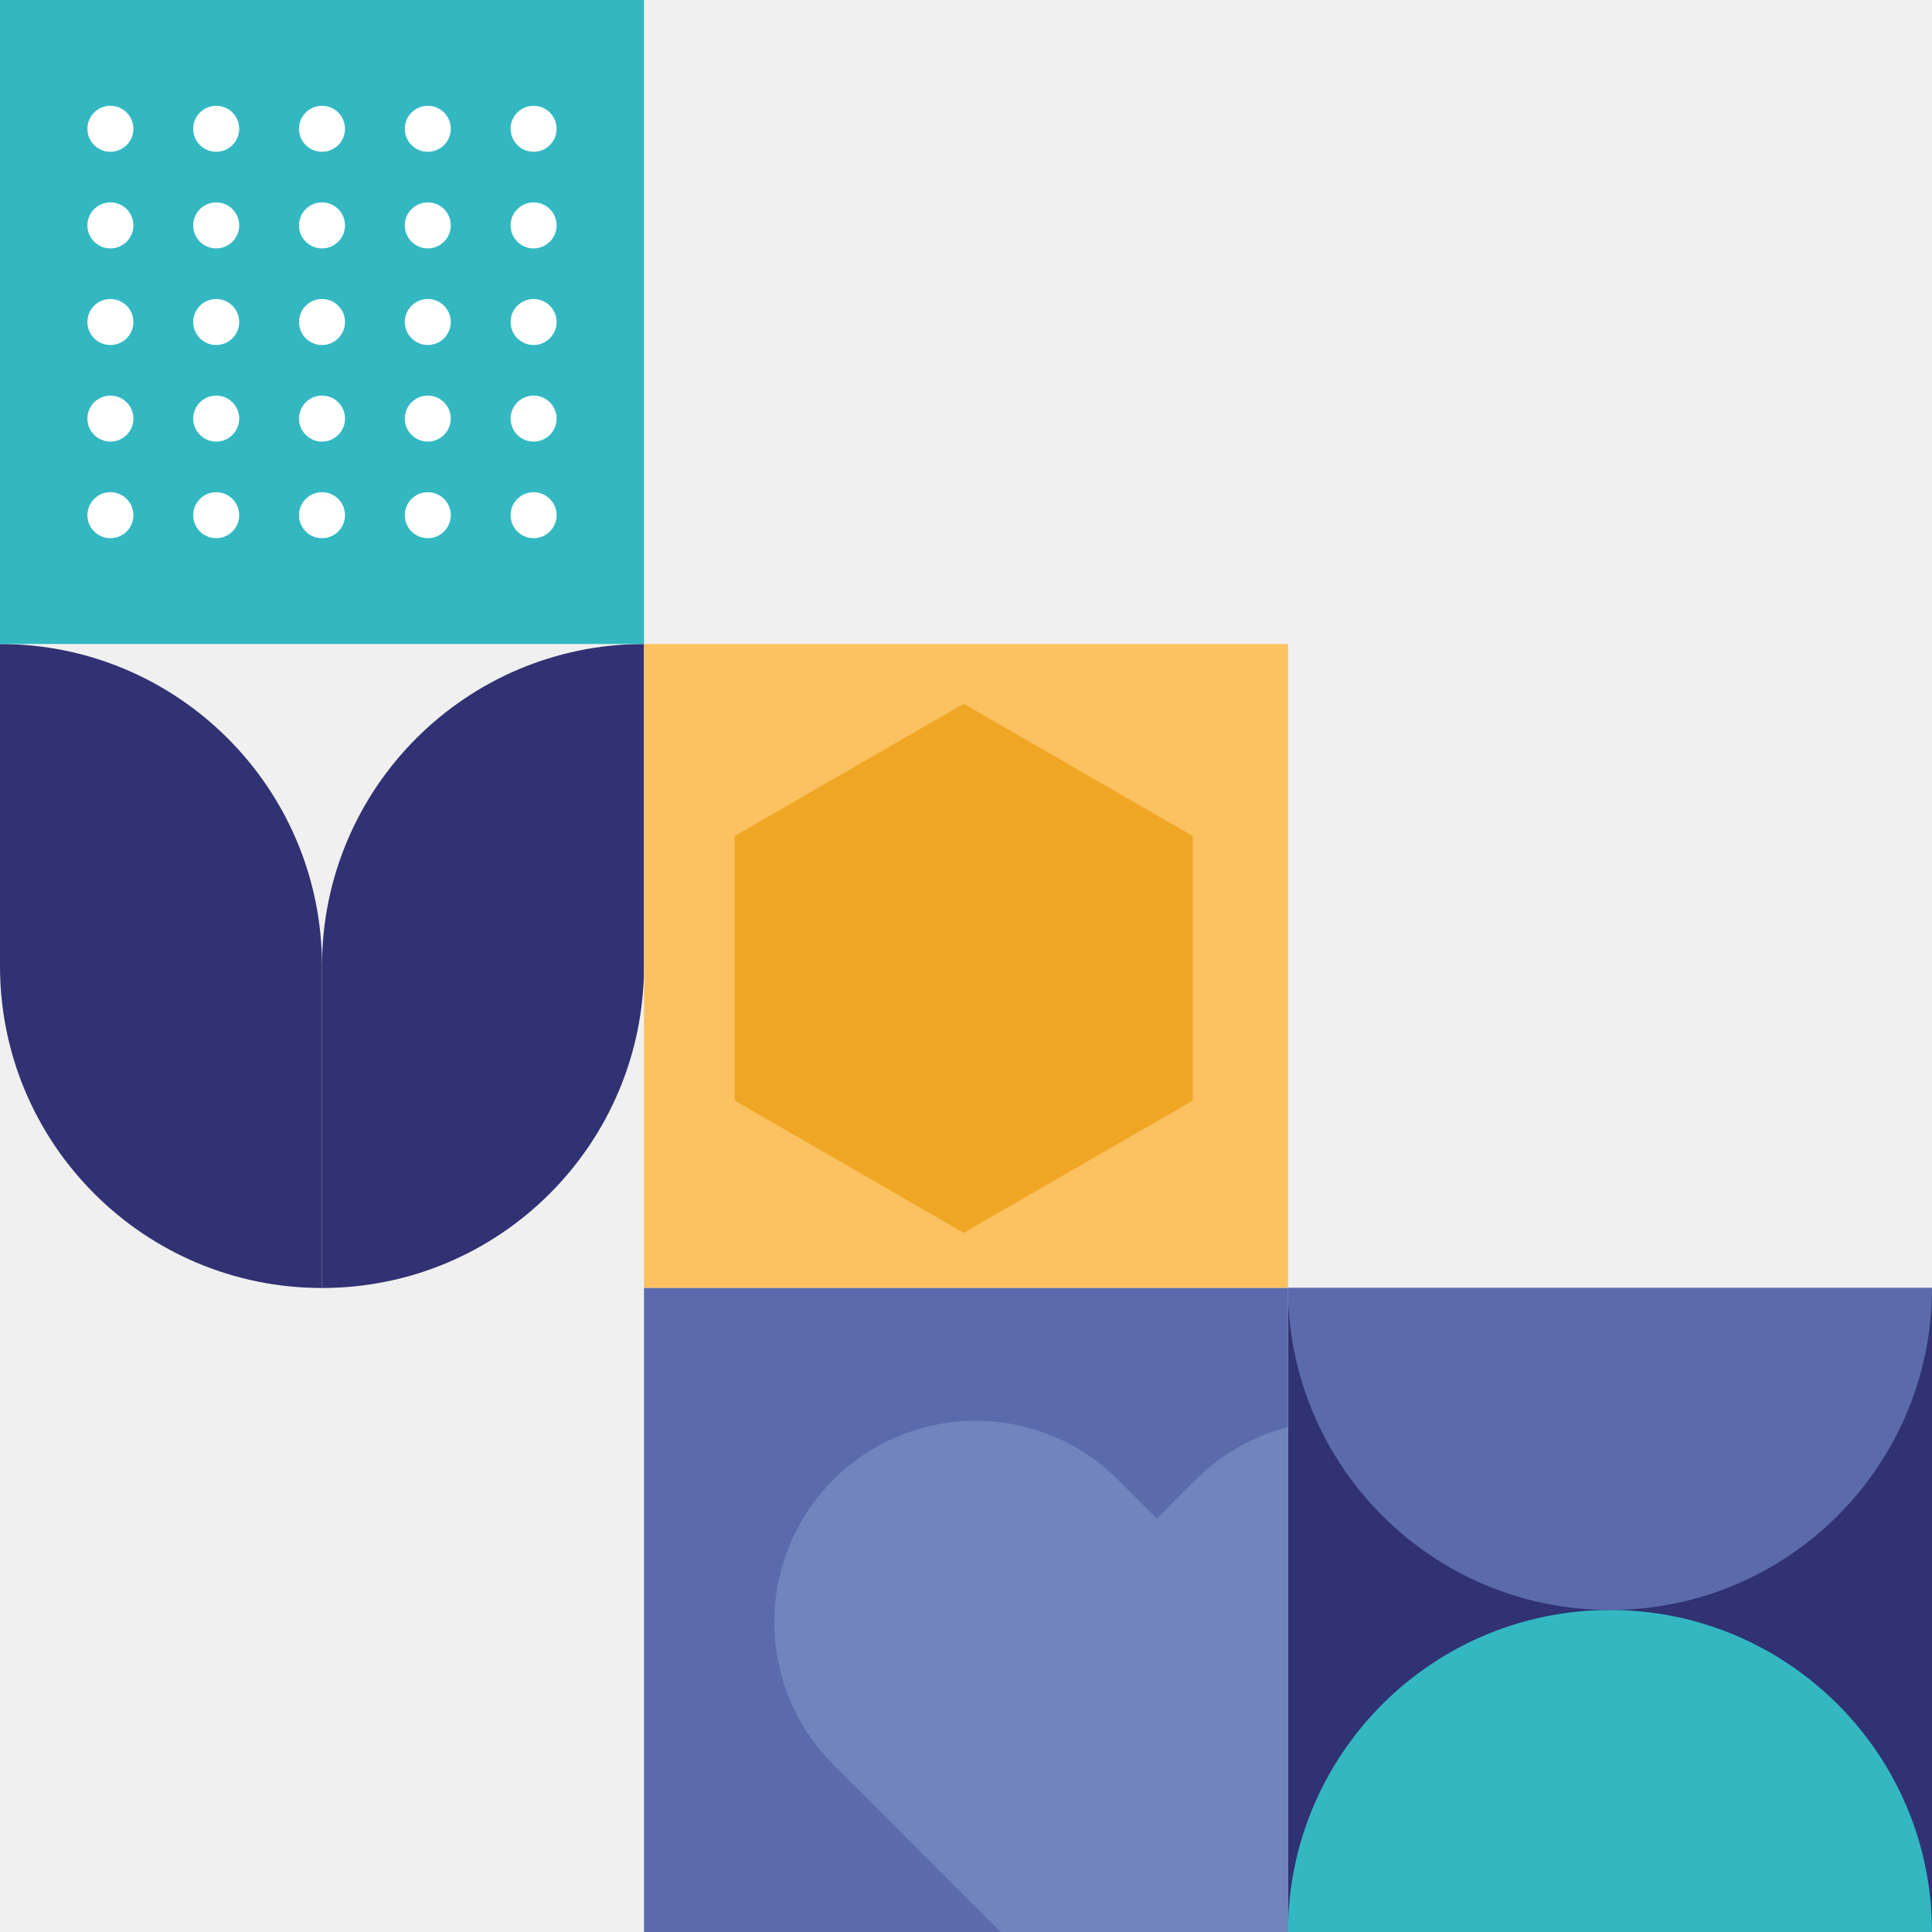
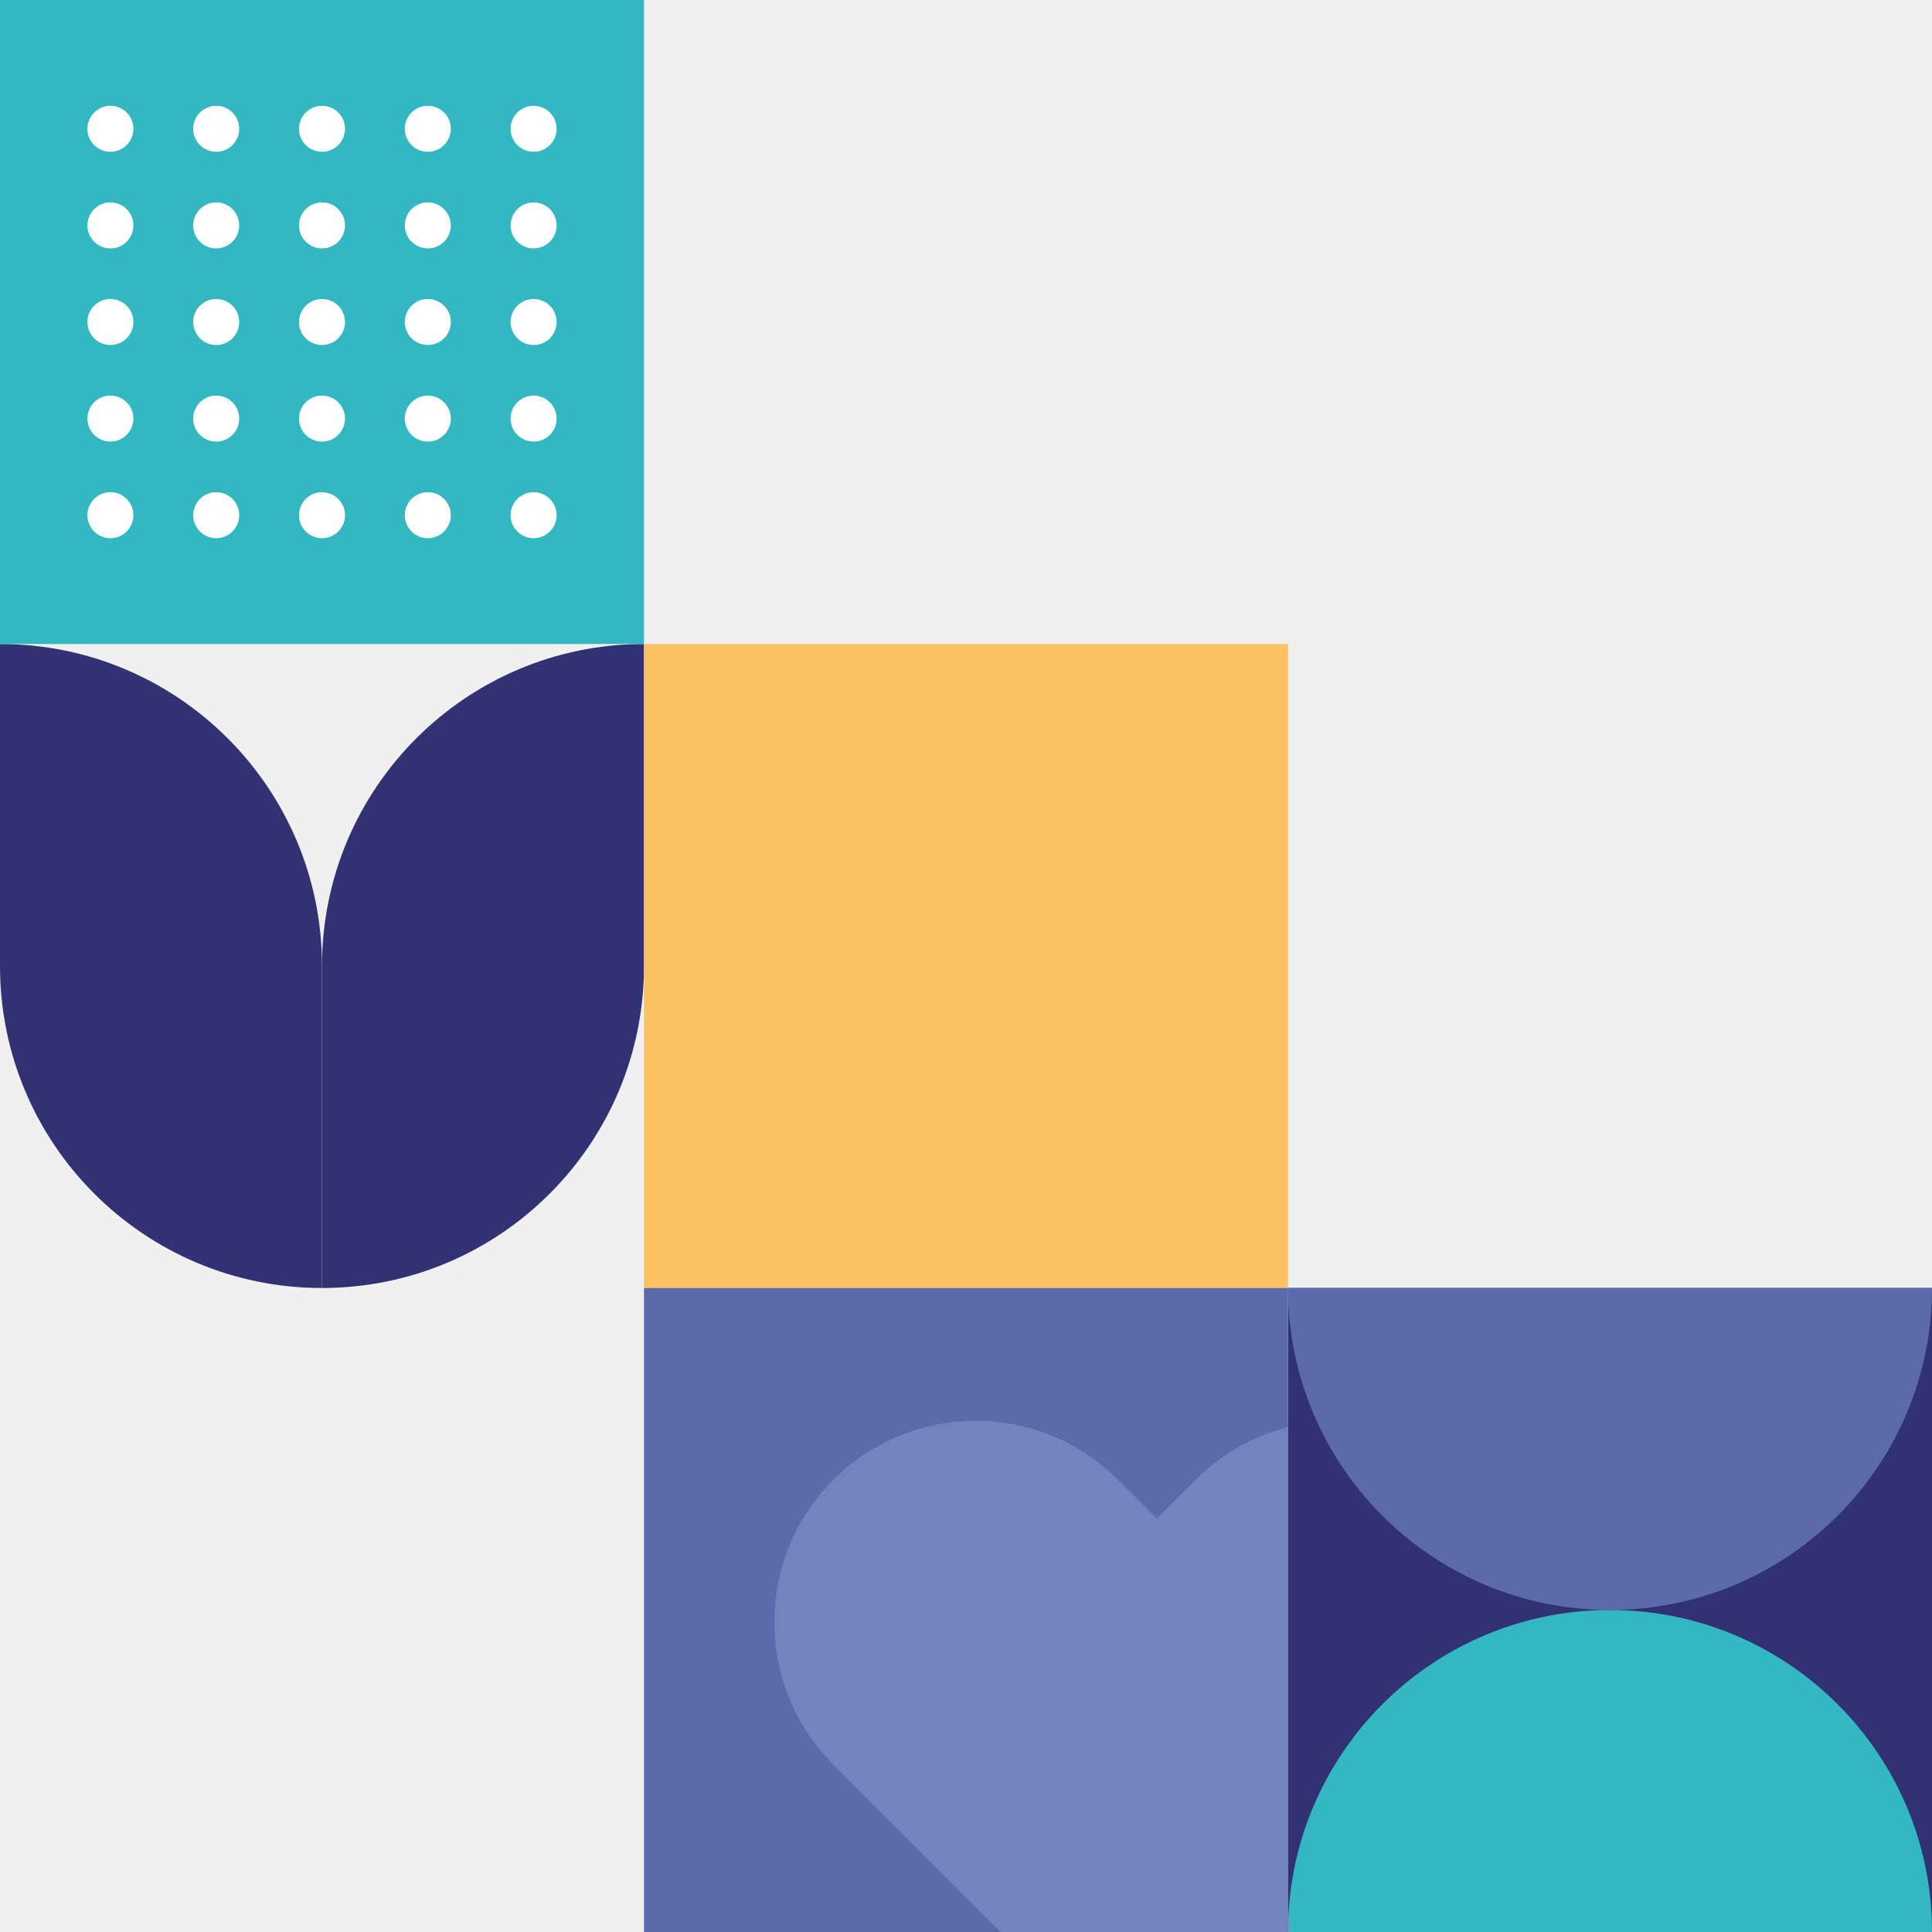
<svg xmlns="http://www.w3.org/2000/svg" width="420" height="420" viewBox="0 0 420 420" fill="none">
  <g clip-path="url(#clip0_2346_427)">
    <path d="M0 140V140C38.66 140 70 171.34 70 210V280V280C31.34 280 0 248.66 0 210V140Z" fill="#303273" />
    <path d="M70 210C70 171.34 101.34 140 140 140V140V210C140 248.66 108.66 280 70 280V280V210Z" fill="#303273" />
  </g>
  <rect width="140" height="140" fill="#33B8C2" />
  <circle cx="24" cy="28" r="5" fill="white" />
  <circle cx="47" cy="28" r="5" fill="white" />
  <circle cx="70" cy="28" r="5" fill="white" />
  <circle cx="93" cy="28" r="5" fill="white" />
  <circle cx="116" cy="28" r="5" fill="white" />
  <circle cx="24" cy="49" r="5" fill="white" />
  <circle cx="47" cy="49" r="5" fill="white" />
  <circle cx="70" cy="49" r="5" fill="white" />
  <circle cx="93" cy="49" r="5" fill="white" />
  <circle cx="116" cy="49" r="5" fill="white" />
  <circle cx="24" cy="70" r="5" fill="white" />
  <circle cx="47" cy="70" r="5" fill="white" />
  <circle cx="70" cy="70" r="5" fill="white" />
  <circle cx="93" cy="70" r="5" fill="white" />
  <circle cx="116" cy="70" r="5" fill="white" />
  <circle cx="24" cy="91" r="5" fill="white" />
  <circle cx="47" cy="91" r="5" fill="white" />
  <circle cx="70" cy="91" r="5" fill="white" />
  <circle cx="93" cy="91" r="5" fill="white" />
  <circle cx="116" cy="91" r="5" fill="white" />
  <circle cx="24" cy="112" r="5" fill="white" />
  <circle cx="47" cy="112" r="5" fill="white" />
  <circle cx="70" cy="112" r="5" fill="white" />
  <circle cx="93" cy="112" r="5" fill="white" />
  <circle cx="116" cy="112" r="5" fill="white" />
  <rect width="140" height="140" transform="translate(140 140)" fill="#FCC160" />
-   <path d="M209.5 153L259.296 181.75V239.25L209.5 268L159.704 239.25V181.75L209.5 153Z" fill="#EFA624" />
+   <path d="M209.5 153L259.296 181.75V239.25L209.5 268L159.704 239.25V181.75L209.5 153Z" fill="#FCC160" />
  <g clip-path="url(#clip1_2346_427)">
    <rect width="140" height="140" transform="translate(280 280)" fill="#303273" />
    <circle cx="350" cy="420" r="70" fill="#33B8C2" />
    <circle cx="350" cy="280" r="70" fill="#5B6AAB" />
  </g>
  <g clip-path="url(#clip2_2346_427)">
    <rect width="140" height="140" transform="translate(140 280)" fill="#5B6AAB" />
    <path d="M321.852 321.687C317.787 317.62 312.961 314.394 307.649 312.193C302.337 309.992 296.644 308.859 290.894 308.859C285.144 308.859 279.451 309.992 274.139 312.193C268.827 314.394 264.001 317.62 259.936 321.687L251.5 330.123L243.064 321.687C234.854 313.476 223.718 308.864 212.106 308.864C200.495 308.864 189.359 313.476 181.148 321.687C172.938 329.897 168.325 341.033 168.325 352.645C168.325 364.256 172.938 375.392 181.148 383.603L251.5 453.954L321.852 383.603C325.918 379.538 329.144 374.712 331.345 369.4C333.546 364.088 334.679 358.395 334.679 352.645C334.679 346.895 333.546 341.201 331.345 335.89C329.144 330.578 325.918 325.752 321.852 321.687Z" fill="#7184BD" />
  </g>
  <defs>
    <clipPath id="clip0_2346_427">
      <rect width="140" height="140" fill="white" transform="translate(0 140)" />
    </clipPath>
    <clipPath id="clip1_2346_427">
      <rect width="140" height="140" fill="white" transform="translate(280 280)" />
    </clipPath>
    <clipPath id="clip2_2346_427">
      <rect width="140" height="140" fill="white" transform="translate(140 280)" />
    </clipPath>
  </defs>
</svg>
